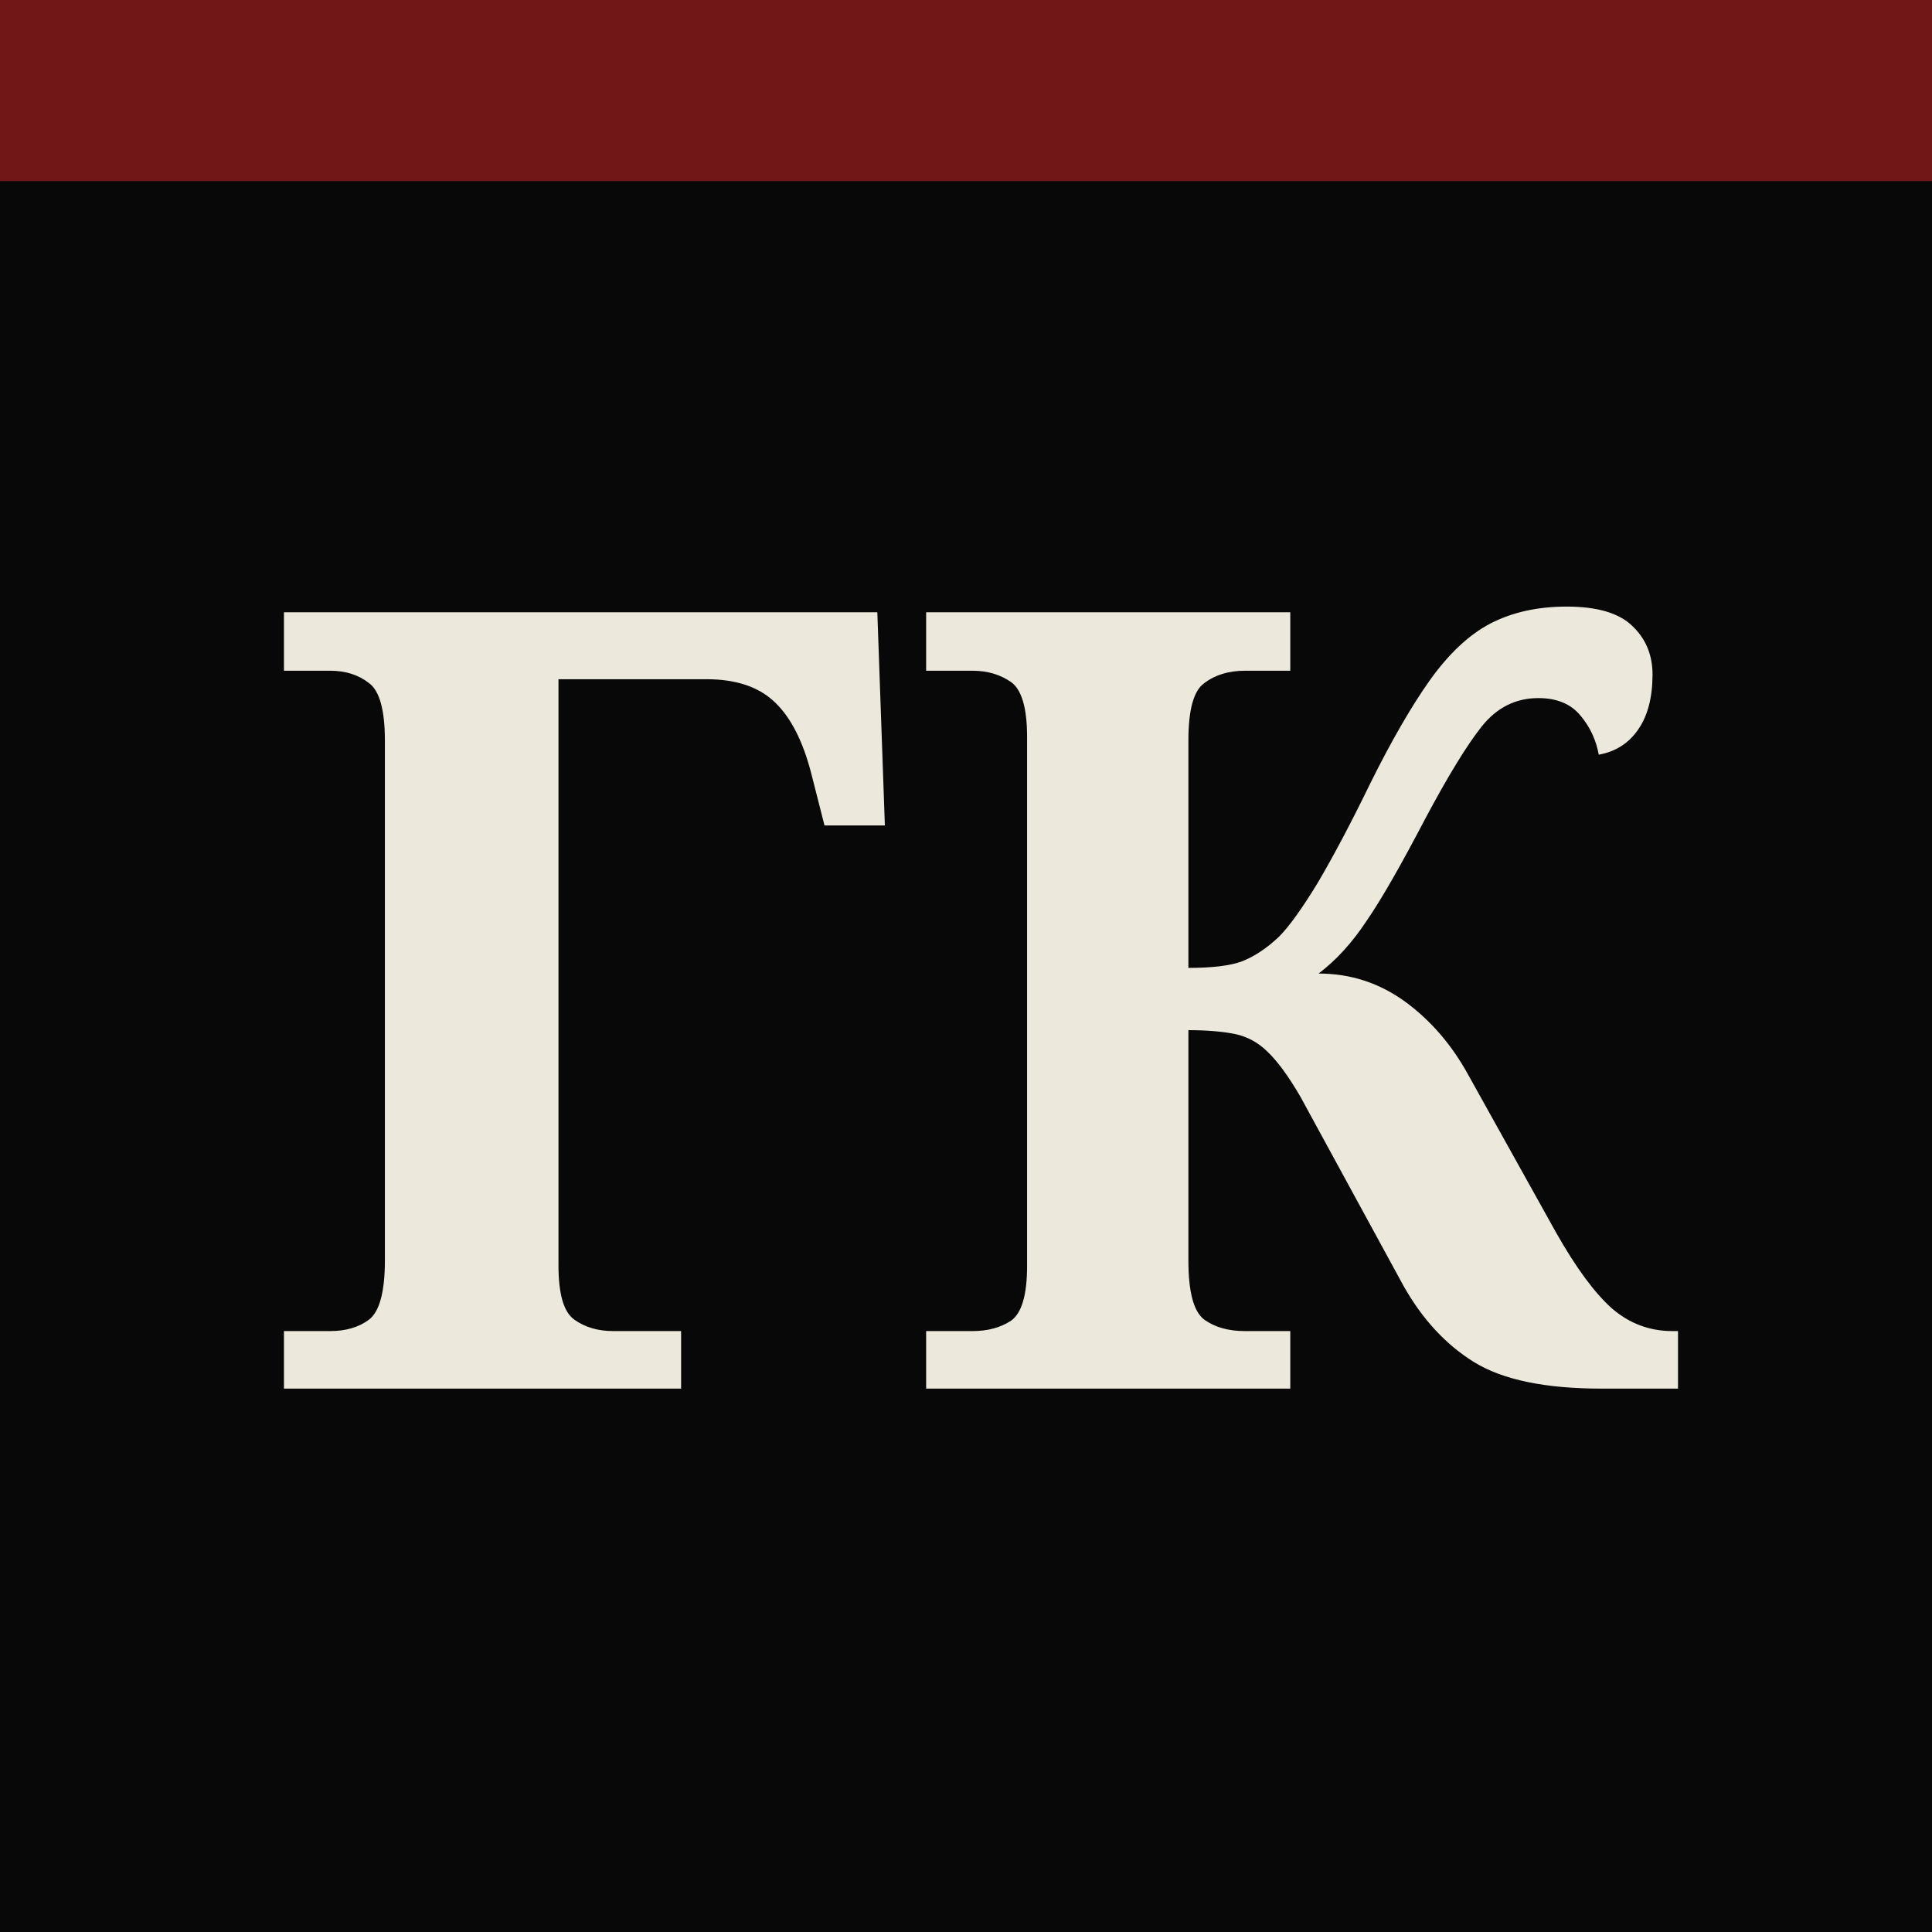
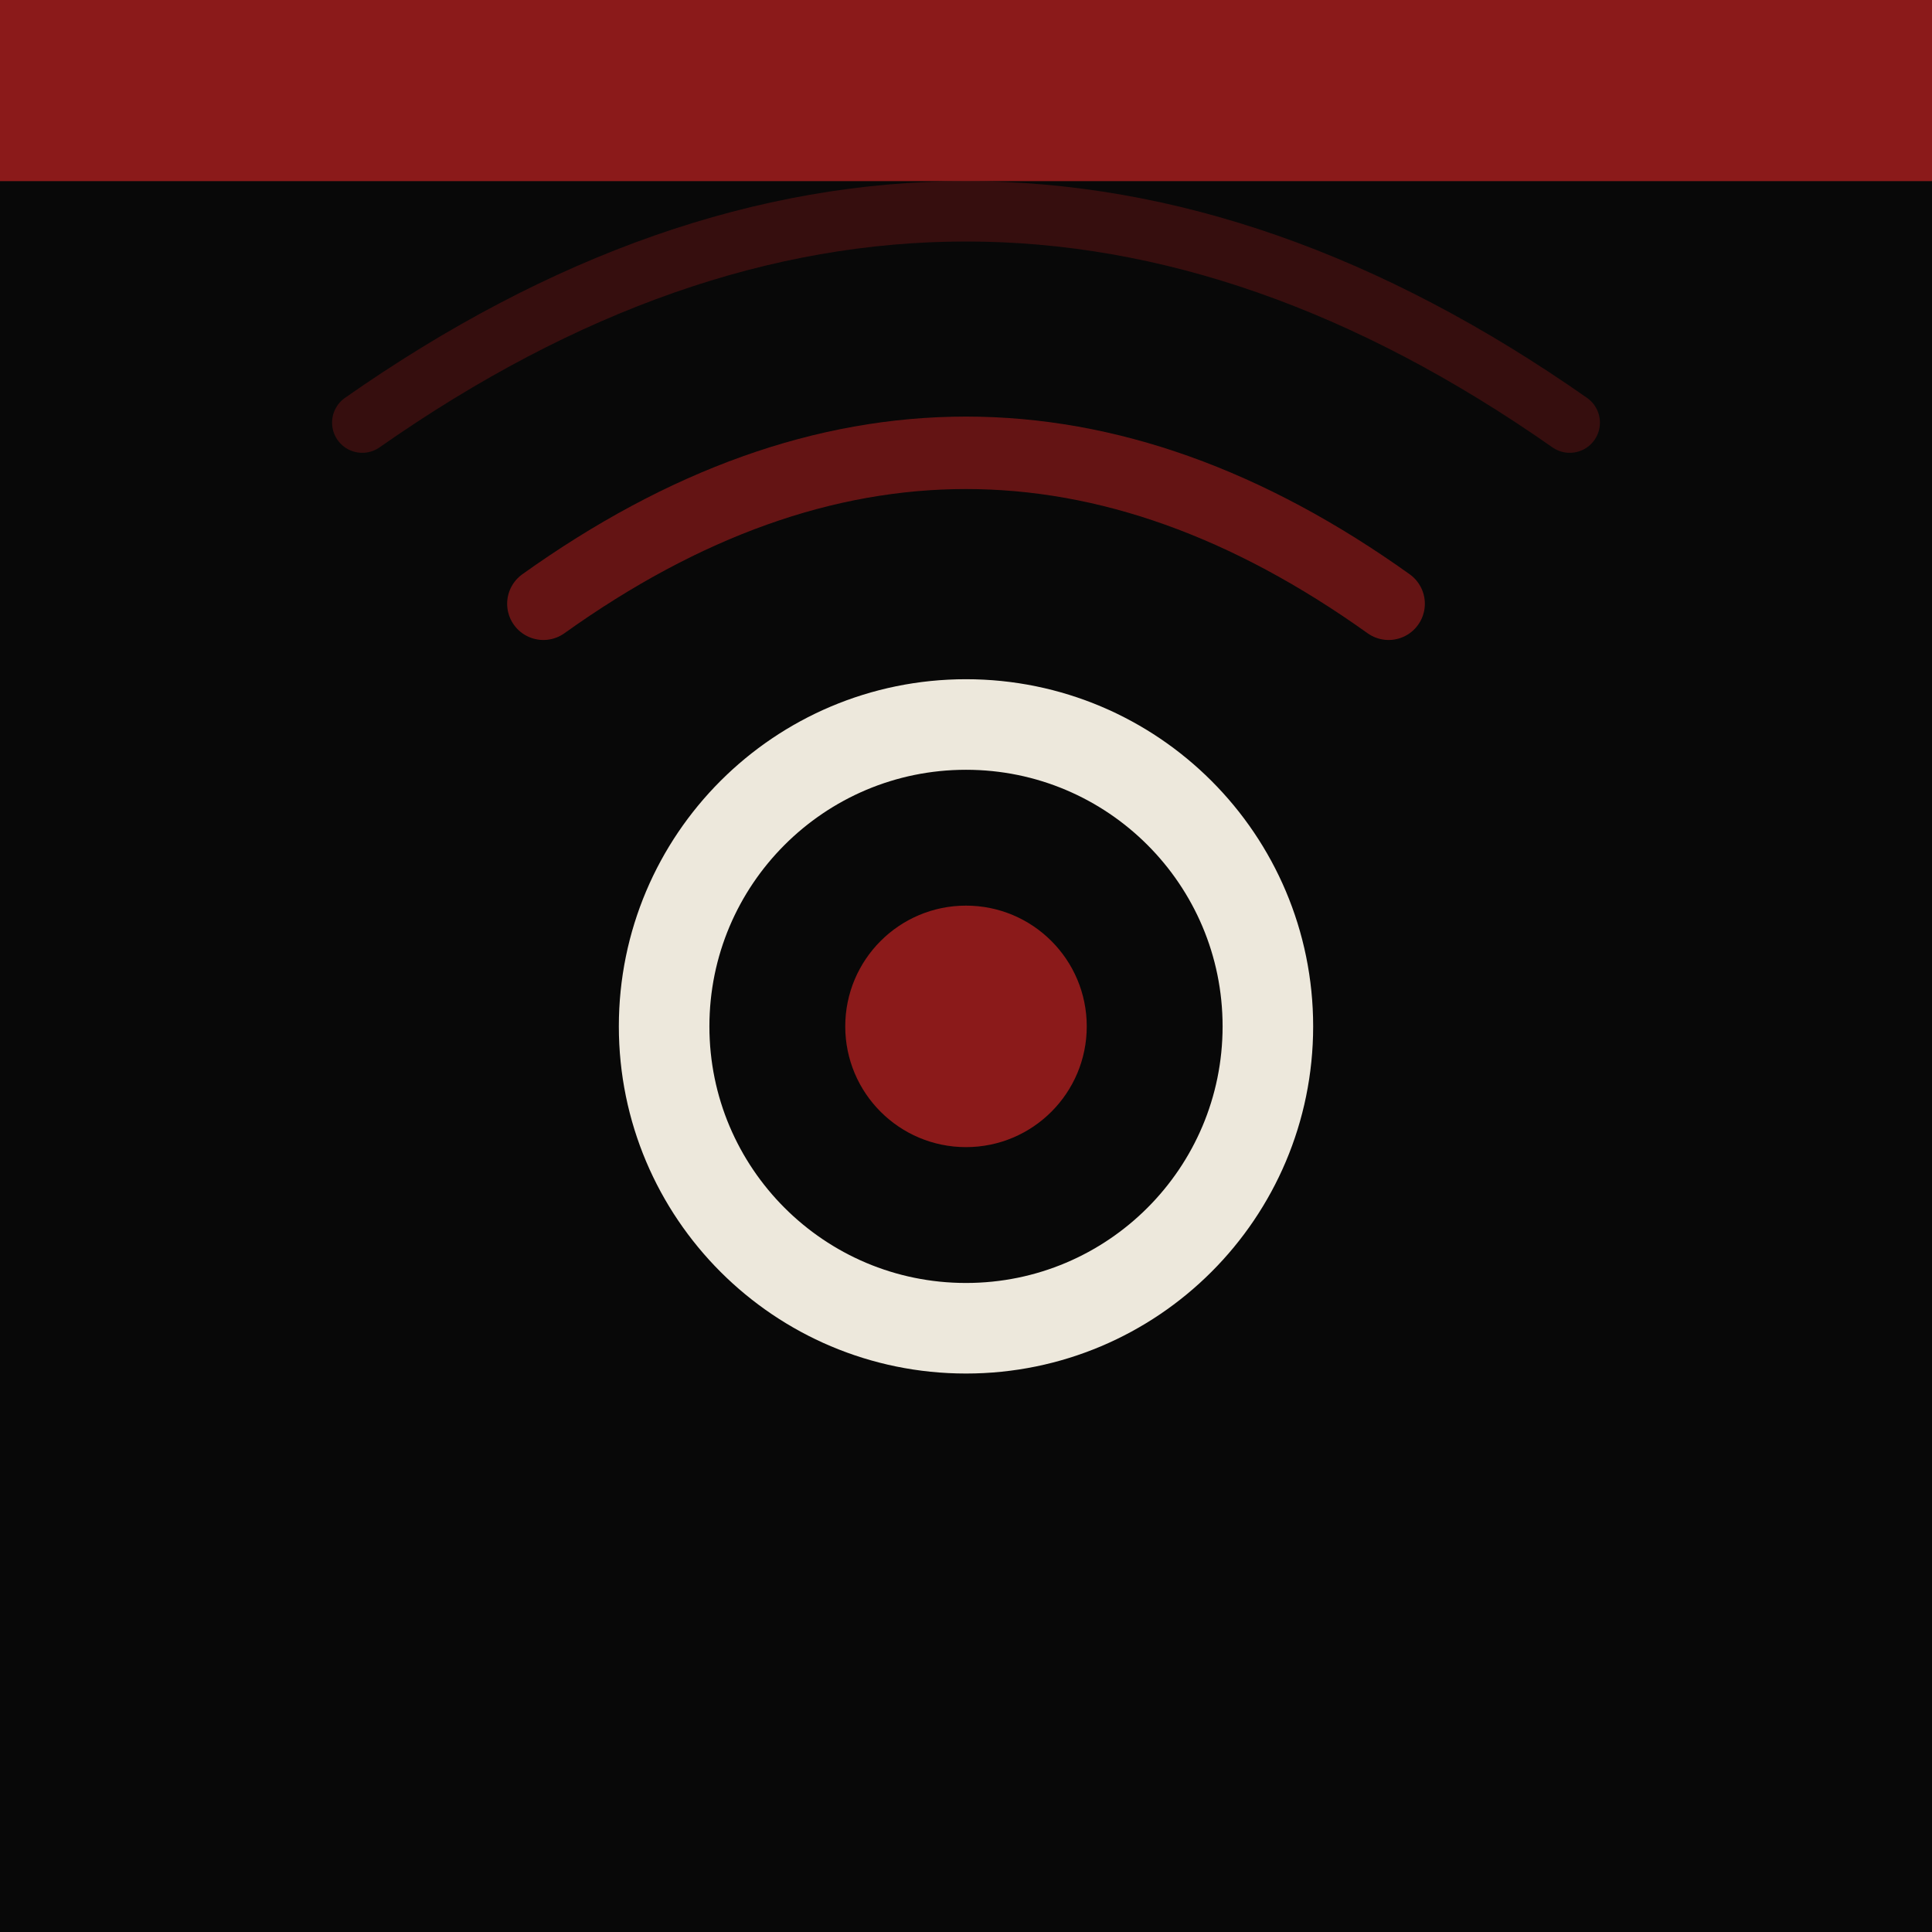
<svg xmlns="http://www.w3.org/2000/svg" viewBox="0 0 32 32">
  <rect width="32" height="32" fill="#080808" />
-   <rect x="0" y="0" width="32" height="3" fill="#8b1a1a" opacity="0.8" />
-   <text x="16" y="23" font-family="Georgia, serif" font-size="18" font-weight="700" fill="#ede8dc" text-anchor="middle">ГК</text>
+   <rect x="0" y="0" width="32" height="3" fill="#8b1a1a" />
+   <circle cx="16" cy="17" r="5" fill="none" stroke="#ede8dc" stroke-width="1.5" />
+   <circle cx="16" cy="17" r="2" fill="#8b1a1a" />
+   <path d="M9 10 Q16 5 23 10" fill="none" stroke="#8b1a1a" stroke-width="1.2" stroke-linecap="round" opacity="0.7" />
+   <path d="M6 7 Q16 0 26 7" fill="none" stroke="#8b1a1a" stroke-width="1" stroke-linecap="round" opacity="0.35" />
</svg>
